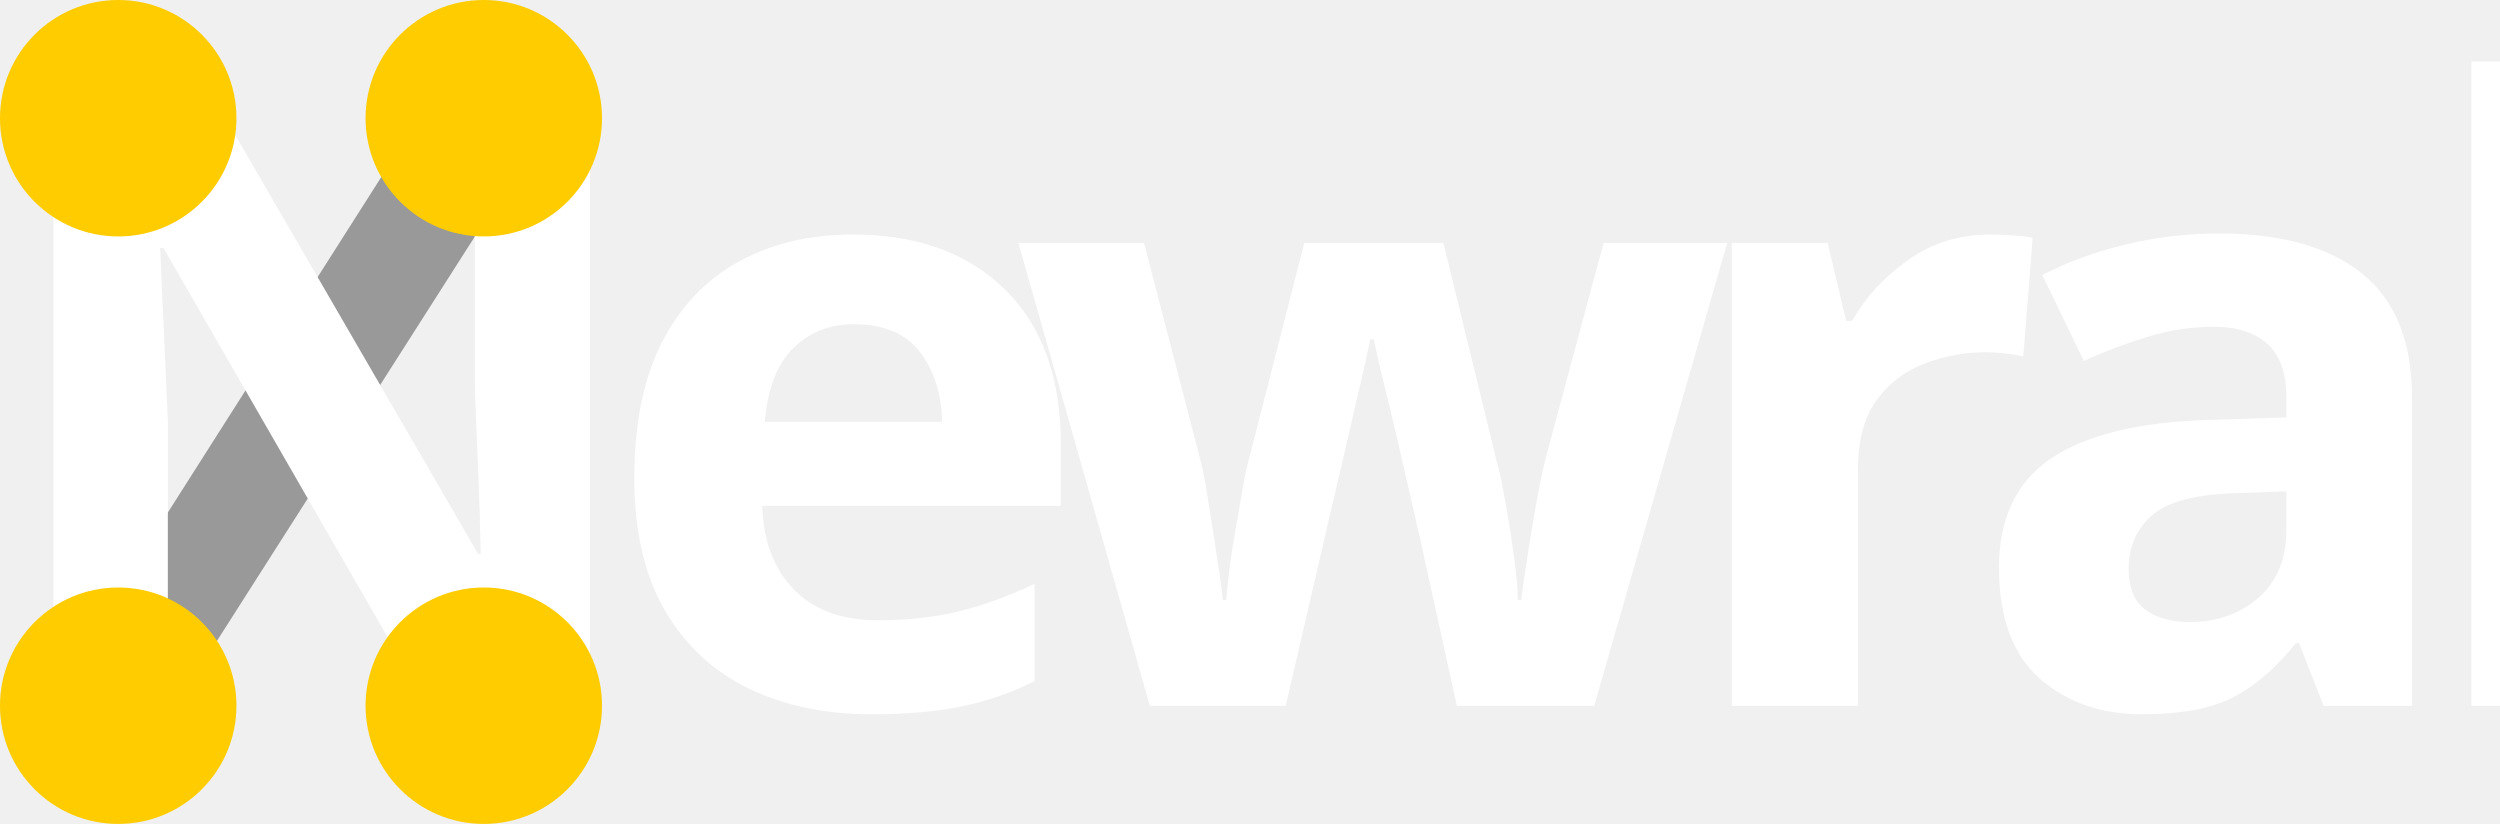
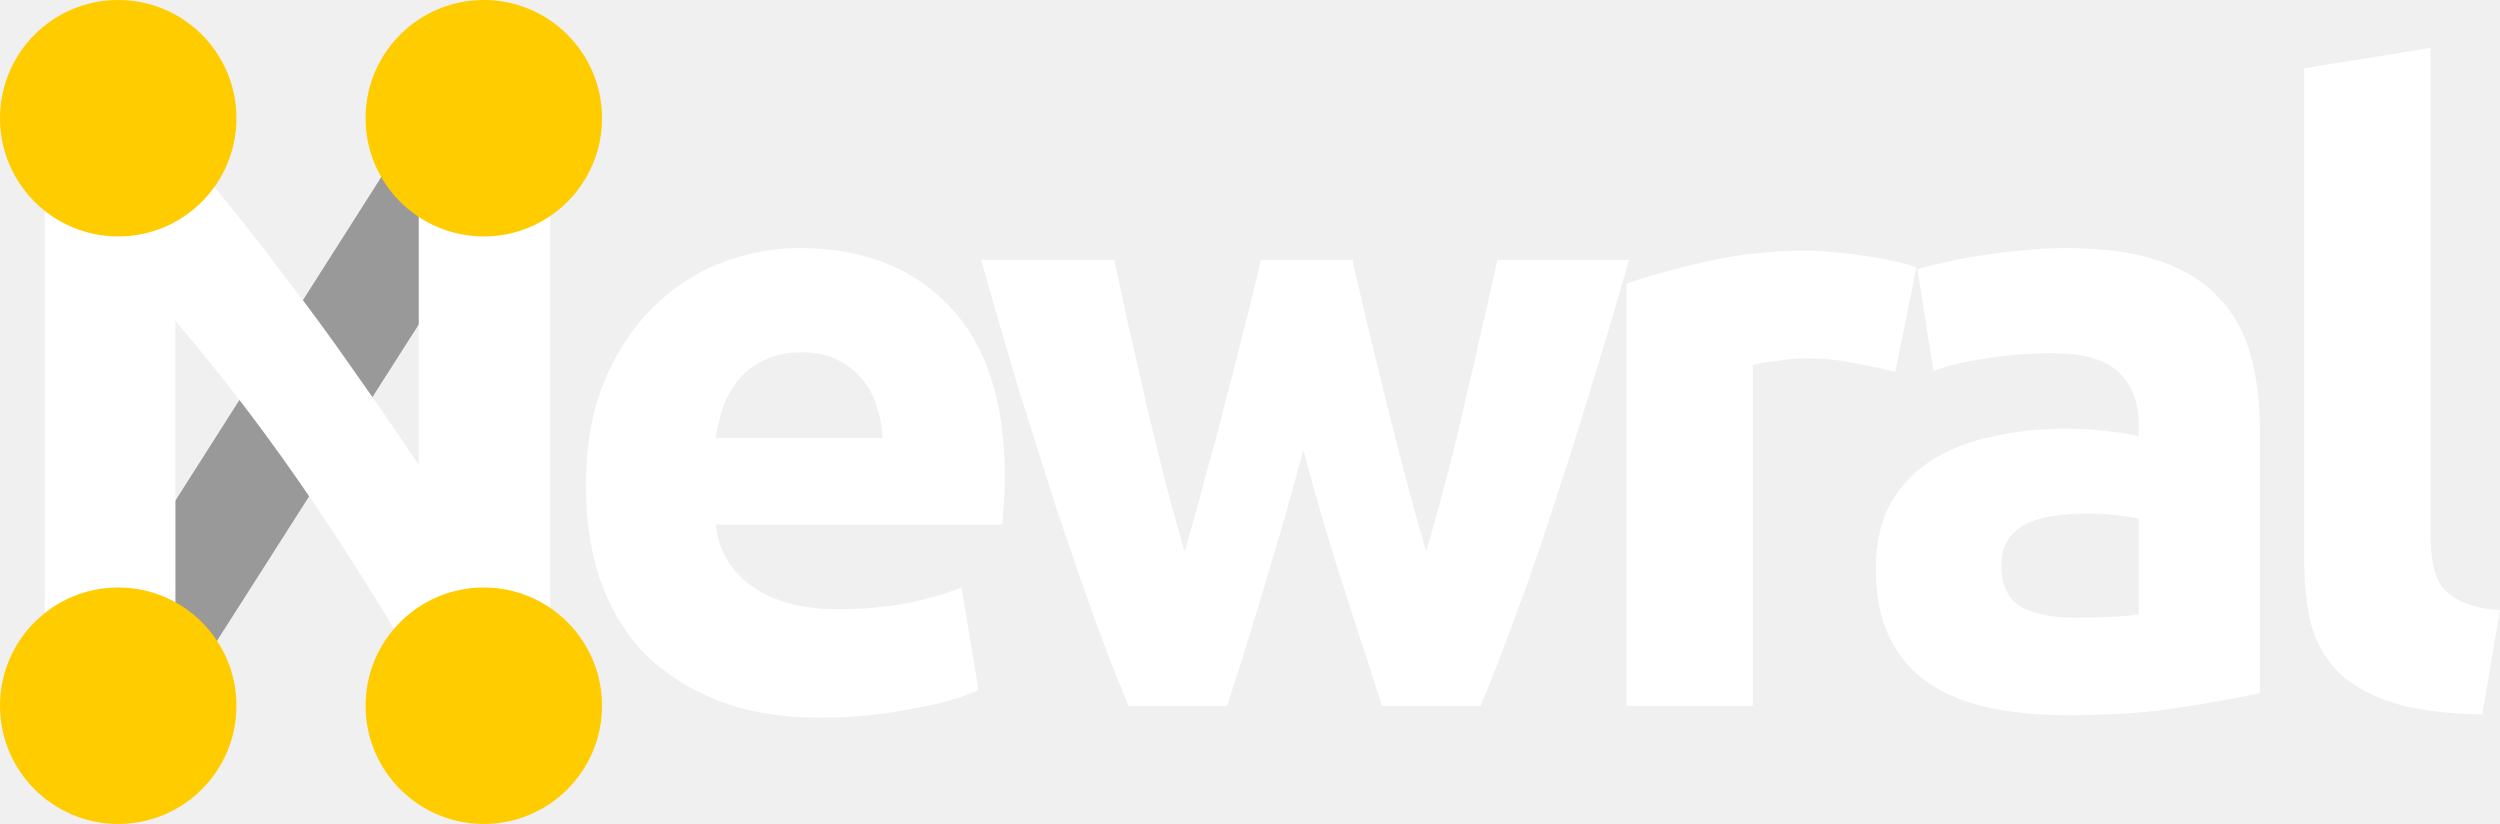
<svg xmlns="http://www.w3.org/2000/svg" version="1.1" id="svg256" width="153.32" height="50.53" viewBox="0 0 153.32 50.53">
  <defs id="defs260" />
  <g id="g264" style="display:inline">
    <path style="display:inline;fill:#999999;fill-opacity:1;stroke:none;stroke-width:1px;stroke-linecap:butt;stroke-linejoin:miter;stroke-opacity:1" d="m 2.746,43.292 8.013,0.004 22.986,-36.04 -8.069,-0.002 z" id="path1237" />
-     <text xml:space="preserve" style="font-style:normal;font-weight:normal;font-size:48px;line-height:1.25;font-family:sans-serif;letter-spacing:-4.31px;word-spacing:0px;display:inline;fill:#000000;fill-opacity:1;stroke:none" x="-1.41" y="43.292" id="text342">
-       <tspan id="tspan340" x="-1.41" y="43.292" style="font-style:normal;font-variant:normal;font-weight:bold;font-stretch:normal;font-size:52px;font-family:Ubuntu;-inkscape-font-specification:'Ubuntu Bold';letter-spacing:-4.31px;fill:#ffffff" dx="0">Newral</tspan>
-     </text>
+     <path id="path98" style="font-style:normal;font-variant:normal;font-weight:bold;font-stretch:normal;font-size:52px;font-family:Ubuntu;-inkscape-font-specification:'Ubuntu Bold';letter-spacing:-4.31px;display:inline;fill:#ffffff" d="M 149.057,2.939 141.309,4.188 v 30.109 c 0,1.456 0.139,2.773 0.416,3.951 0.312,1.144 0.867,2.133 1.664,2.965 0.832,0.797 1.94,1.42 3.326,1.871 1.421,0.451 3.26,0.694 5.514,0.729 l 1.092,-6.396 c -0.936,-0.069 -1.682,-0.226 -2.236,-0.469 -0.555,-0.243 -0.989,-0.554 -1.301,-0.936 -0.277,-0.381 -0.468,-0.85 -0.572,-1.404 -0.104,-0.555 -0.154,-1.178 -0.154,-1.871 z M 2.75,7.256 V 43.293 h 8.008 V 19.684 c 3.051,3.571 5.929,7.367 8.633,11.389 2.704,4.021 5.216,8.095 7.539,12.221 h 6.812 V 7.256 H 25.682 V 28.523 c -1.248,-1.872 -2.583,-3.814 -4.004,-5.824 -1.421,-2.045 -2.86,-4.003 -4.316,-5.875 C 15.94,14.918 14.537,13.133 13.15,11.469 11.764,9.805 10.498,8.4 9.354,7.256 Z m 46.285,7.957 c -1.664,0 -3.292,0.312 -4.887,0.936 -1.56,0.624 -2.947,1.543 -4.16,2.756 -1.213,1.213 -2.202,2.739 -2.965,4.576 -0.728,1.803 -1.092,3.917 -1.092,6.344 0,2.011 0.277,3.882 0.832,5.615 0.589,1.733 1.474,3.243 2.652,4.525 1.213,1.248 2.721,2.235 4.523,2.963 1.837,0.728 3.988,1.092 6.449,1.092 0.971,0 1.941,-0.052 2.912,-0.156 0.971,-0.104 1.871,-0.243 2.703,-0.416 0.867,-0.139 1.647,-0.312 2.34,-0.52 0.693,-0.208 1.248,-0.415 1.664,-0.623 L 58.969,36.012 C 58.102,36.393 56.975,36.723 55.588,37 c -1.352,0.243 -2.739,0.363 -4.16,0.363 -2.219,0 -3.987,-0.466 -5.305,-1.402 -1.317,-0.936 -2.061,-2.202 -2.234,-3.797 h 17.576 c 0.035,-0.416 0.069,-0.884 0.104,-1.404 0.035,-0.555 0.051,-1.057 0.051,-1.508 0,-4.611 -1.126,-8.094 -3.379,-10.451 -2.253,-2.392 -5.322,-3.588 -9.205,-3.588 z m 77.654,0 c -0.901,0 -1.802,0.05 -2.703,0.154 -0.867,0.069 -1.699,0.174 -2.496,0.312 -0.797,0.104 -1.543,0.243 -2.236,0.416 -0.659,0.139 -1.213,0.277 -1.664,0.416 l 0.988,6.24 c 0.936,-0.347 2.045,-0.606 3.328,-0.779 1.283,-0.208 2.583,-0.312 3.9,-0.312 1.976,0 3.361,0.398 4.158,1.195 0.797,0.797 1.197,1.855 1.197,3.172 v 0.729 c -0.485,-0.139 -1.127,-0.243 -1.924,-0.312 -0.763,-0.104 -1.647,-0.156 -2.652,-0.156 -1.491,0 -2.93,0.157 -4.316,0.469 -1.387,0.277 -2.617,0.746 -3.691,1.404 -1.075,0.659 -1.941,1.543 -2.6,2.652 -0.624,1.109 -0.938,2.46 -0.938,4.055 0,1.664 0.277,3.069 0.832,4.213 0.555,1.144 1.353,2.081 2.393,2.809 1.04,0.693 2.27,1.196 3.691,1.508 1.456,0.312 3.068,0.467 4.836,0.467 2.808,0 5.202,-0.173 7.178,-0.52 1.976,-0.312 3.518,-0.589 4.627,-0.832 V 26.393 c 0,-1.699 -0.191,-3.242 -0.572,-4.629 -0.381,-1.387 -1.041,-2.564 -1.977,-3.535 -0.901,-0.971 -2.113,-1.716 -3.639,-2.236 -1.525,-0.52 -3.433,-0.779 -5.721,-0.779 z m -15.709,0.154 c -2.323,0 -4.437,0.227 -6.344,0.678 -1.872,0.416 -3.502,0.866 -4.889,1.352 v 25.896 h 7.748 V 22.389 c 0.347,-0.104 0.849,-0.19 1.508,-0.26 0.693,-0.104 1.282,-0.156 1.768,-0.156 1.075,0 2.08,0.103 3.016,0.311 0.936,0.173 1.752,0.348 2.445,0.521 l 1.299,-6.396 c -0.416,-0.173 -0.918,-0.312 -1.508,-0.416 -0.589,-0.139 -1.178,-0.243 -1.768,-0.312 -0.589,-0.104 -1.178,-0.172 -1.768,-0.207 -0.589,-0.069 -1.092,-0.105 -1.508,-0.105 z m -50.811,0.572 c 0.763,2.704 1.543,5.391 2.34,8.061 0.832,2.635 1.63,5.147 2.393,7.539 0.797,2.357 1.559,4.542 2.287,6.553 0.728,2.011 1.405,3.745 2.029,5.201 H 75.25 c 0.867,-2.635 1.681,-5.254 2.443,-7.854 0.797,-2.6 1.543,-5.217 2.236,-7.852 0.693,2.635 1.457,5.252 2.289,7.852 0.832,2.6 1.68,5.219 2.547,7.854 h 6.033 c 0.624,-1.456 1.299,-3.191 2.027,-5.201 0.763,-2.011 1.524,-4.195 2.287,-6.553 0.797,-2.392 1.595,-4.904 2.393,-7.539 0.832,-2.669 1.63,-5.357 2.393,-8.061 h -8.061 c -0.277,1.248 -0.589,2.619 -0.936,4.109 -0.312,1.456 -0.66,2.963 -1.041,4.523 -0.347,1.56 -0.727,3.138 -1.143,4.732 -0.416,1.56 -0.832,3.067 -1.248,4.523 -0.451,-1.525 -0.885,-3.085 -1.301,-4.68 -0.416,-1.595 -0.814,-3.154 -1.195,-4.68 -0.381,-1.56 -0.745,-3.051 -1.092,-4.473 -0.347,-1.456 -0.66,-2.809 -0.938,-4.057 h -5.615 c -0.277,1.248 -0.607,2.601 -0.988,4.057 -0.347,1.421 -0.729,2.913 -1.145,4.473 -0.381,1.525 -0.797,3.085 -1.248,4.68 -0.416,1.595 -0.848,3.154 -1.299,4.68 -0.416,-1.456 -0.832,-2.963 -1.248,-4.523 -0.381,-1.595 -0.763,-3.172 -1.145,-4.732 -0.347,-1.56 -0.692,-3.067 -1.039,-4.523 -0.312,-1.491 -0.607,-2.861 -0.885,-4.109 z m -11.029,5.668 c 0.901,0 1.645,0.157 2.234,0.469 0.624,0.312 1.128,0.71 1.51,1.195 0.416,0.485 0.709,1.04 0.883,1.664 0.208,0.624 0.331,1.265 0.365,1.924 h -10.244 c 0.104,-0.659 0.259,-1.3 0.467,-1.924 0.243,-0.659 0.572,-1.23 0.988,-1.715 0.416,-0.485 0.937,-0.867 1.561,-1.145 0.624,-0.312 1.37,-0.469 2.236,-0.469 z m 78.9,9.881 c 0.52,0 1.093,0.034 1.717,0.104 0.624,0.069 1.092,0.14 1.404,0.209 v 5.875 c -0.416,0.069 -0.971,0.122 -1.664,0.156 -0.693,0.035 -1.421,0.053 -2.184,0.053 -1.421,0 -2.549,-0.227 -3.381,-0.678 -0.797,-0.485 -1.195,-1.334 -1.195,-2.547 0,-0.624 0.139,-1.145 0.416,-1.561 0.277,-0.416 0.657,-0.746 1.143,-0.988 0.485,-0.243 1.04,-0.397 1.664,-0.467 0.659,-0.104 1.352,-0.156 2.08,-0.156 z" />
    <circle id="path346" cx="29.67" cy="7.25" style="display:inline;fill:#ffcc00;stroke-width:1.14" r="7.25" />
-     <circle id="path346-4" cx="7.25" cy="7.25" style="fill:#ffcc00;stroke-width:1.14" r="7.25" />
+     <circle id="path346-4" cx="7.25" cy="7.25" style="display:inline;fill:#ffcc00;stroke-width:1.14" r="7.25" />
    <circle id="path346-4-8" cx="7.25" cy="43.28" style="display:inline;fill:#ffcc00;stroke-width:1.14" r="7.25" />
    <circle id="path346-4-8-2" cx="29.67" cy="43.28" style="display:inline;fill:#ffcc00;stroke-width:1.14" r="7.25" />
  </g>
</svg>
